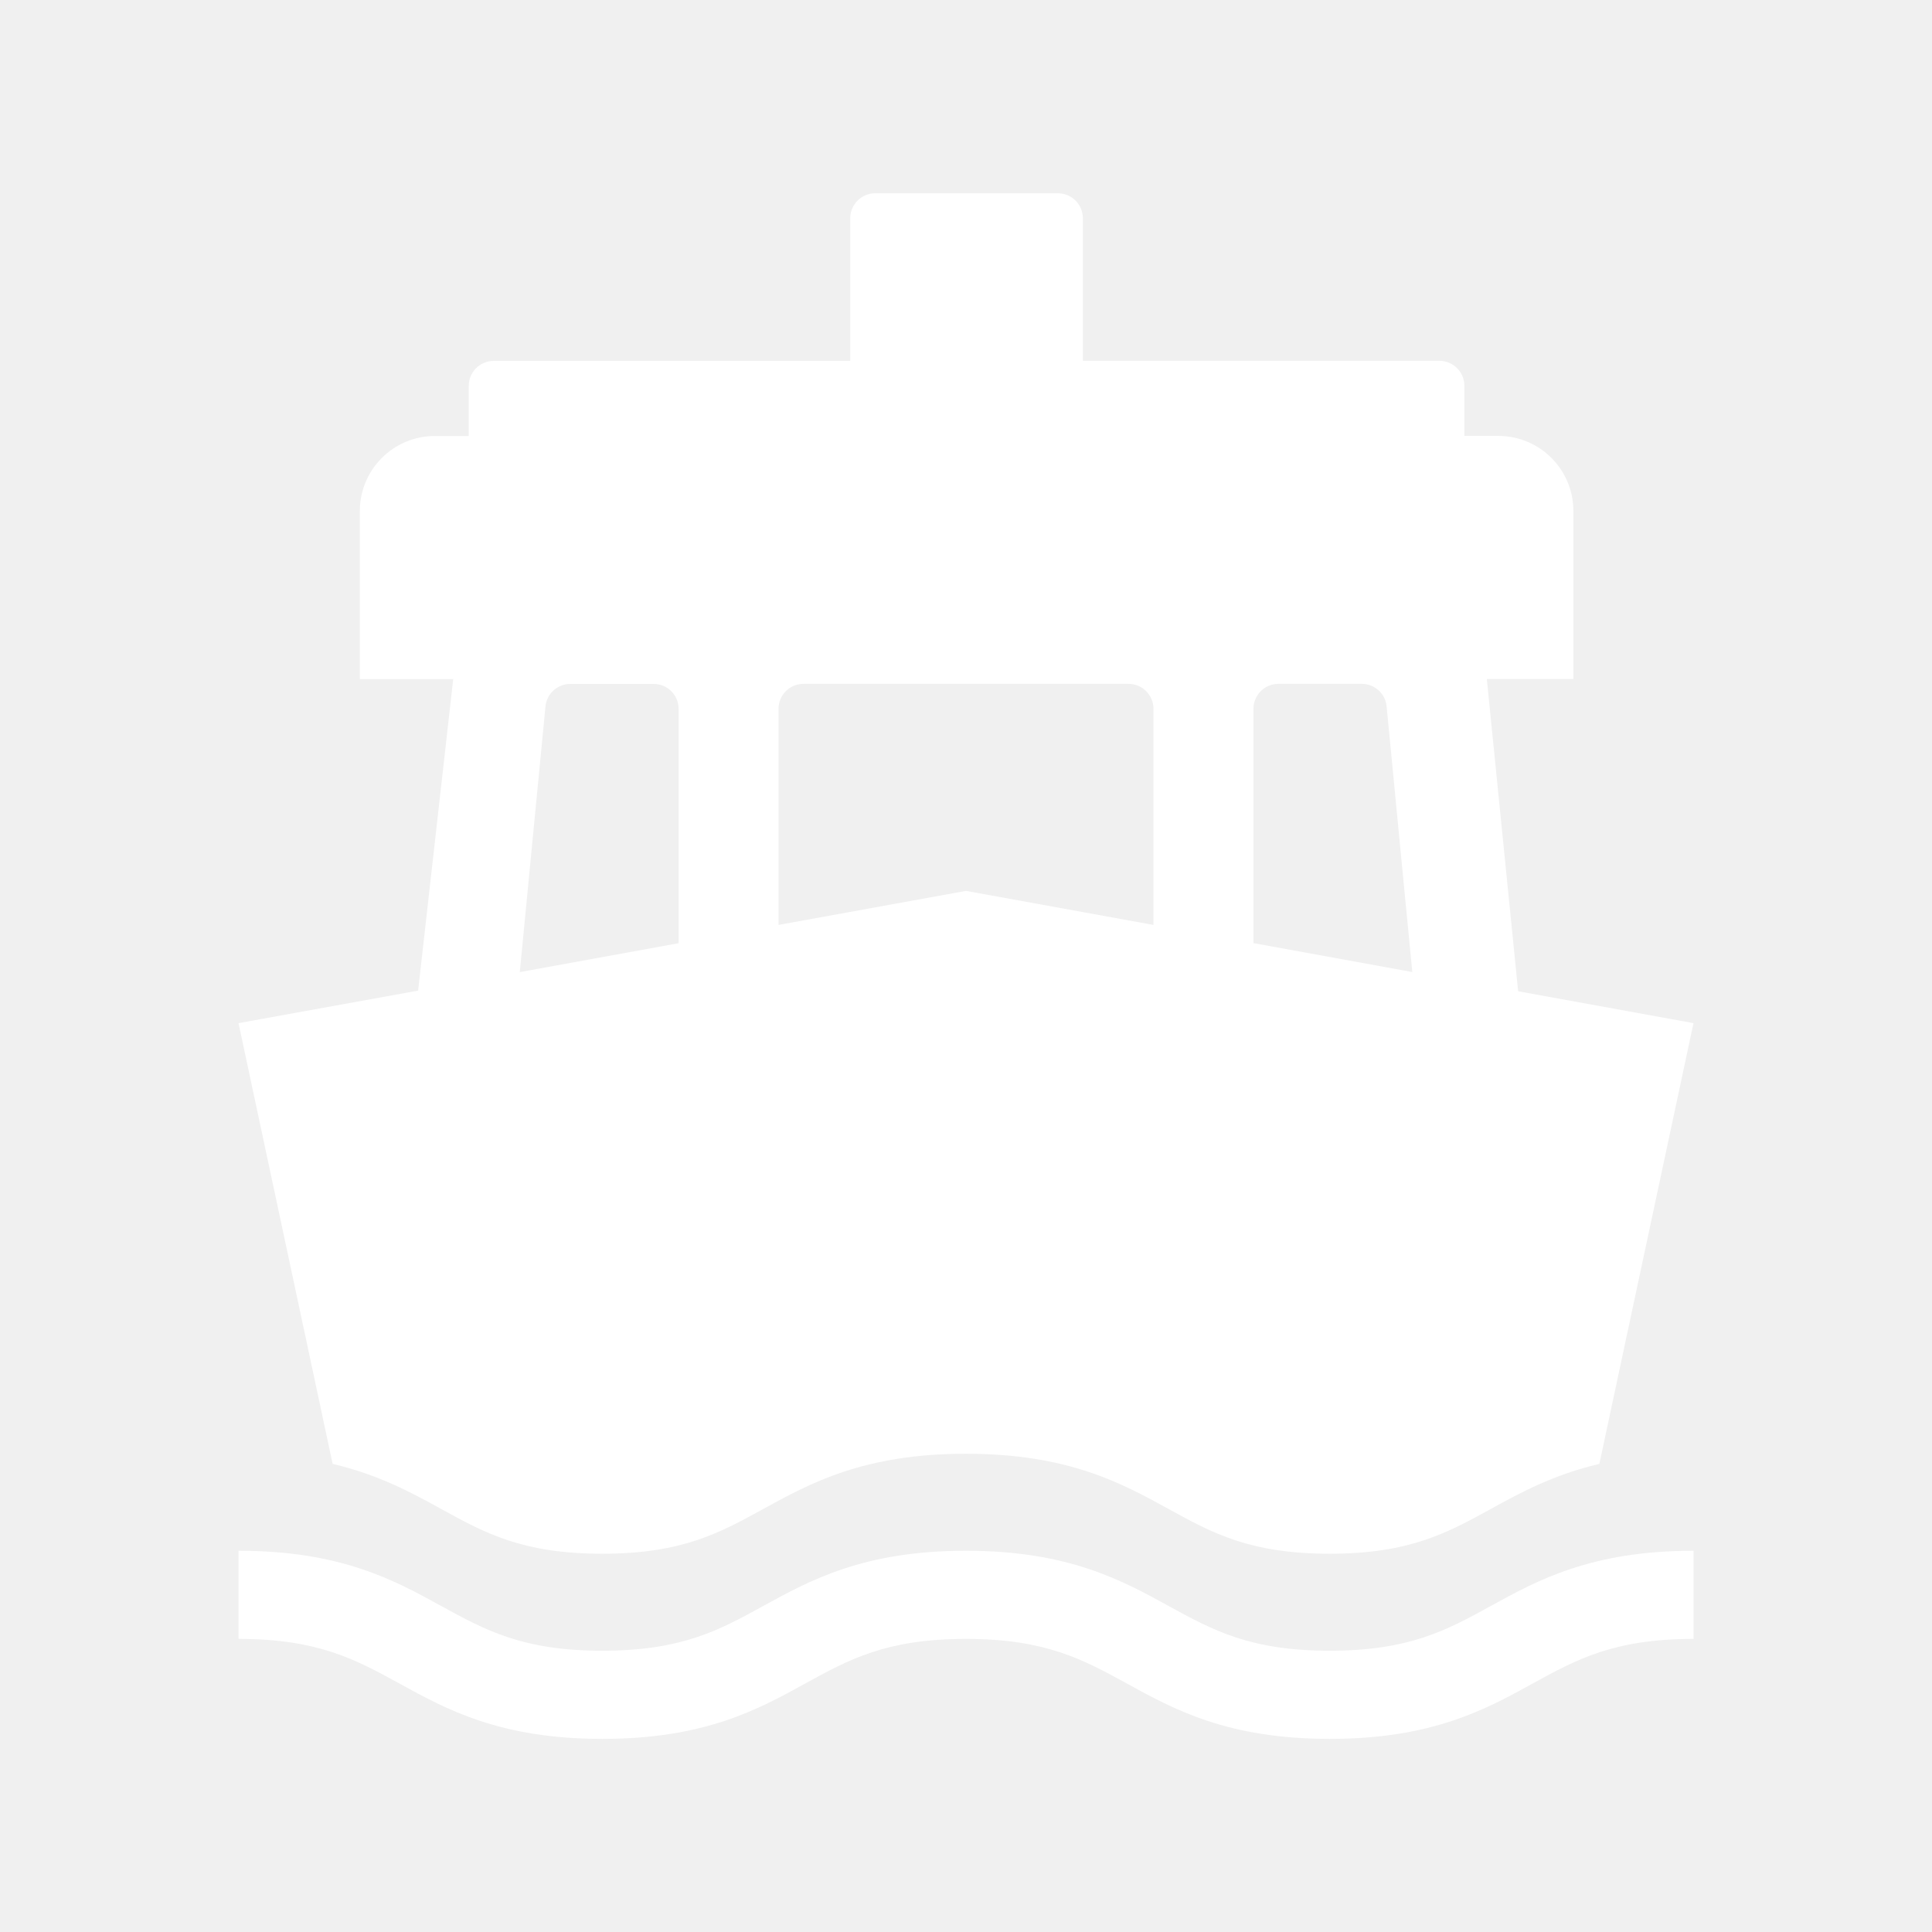
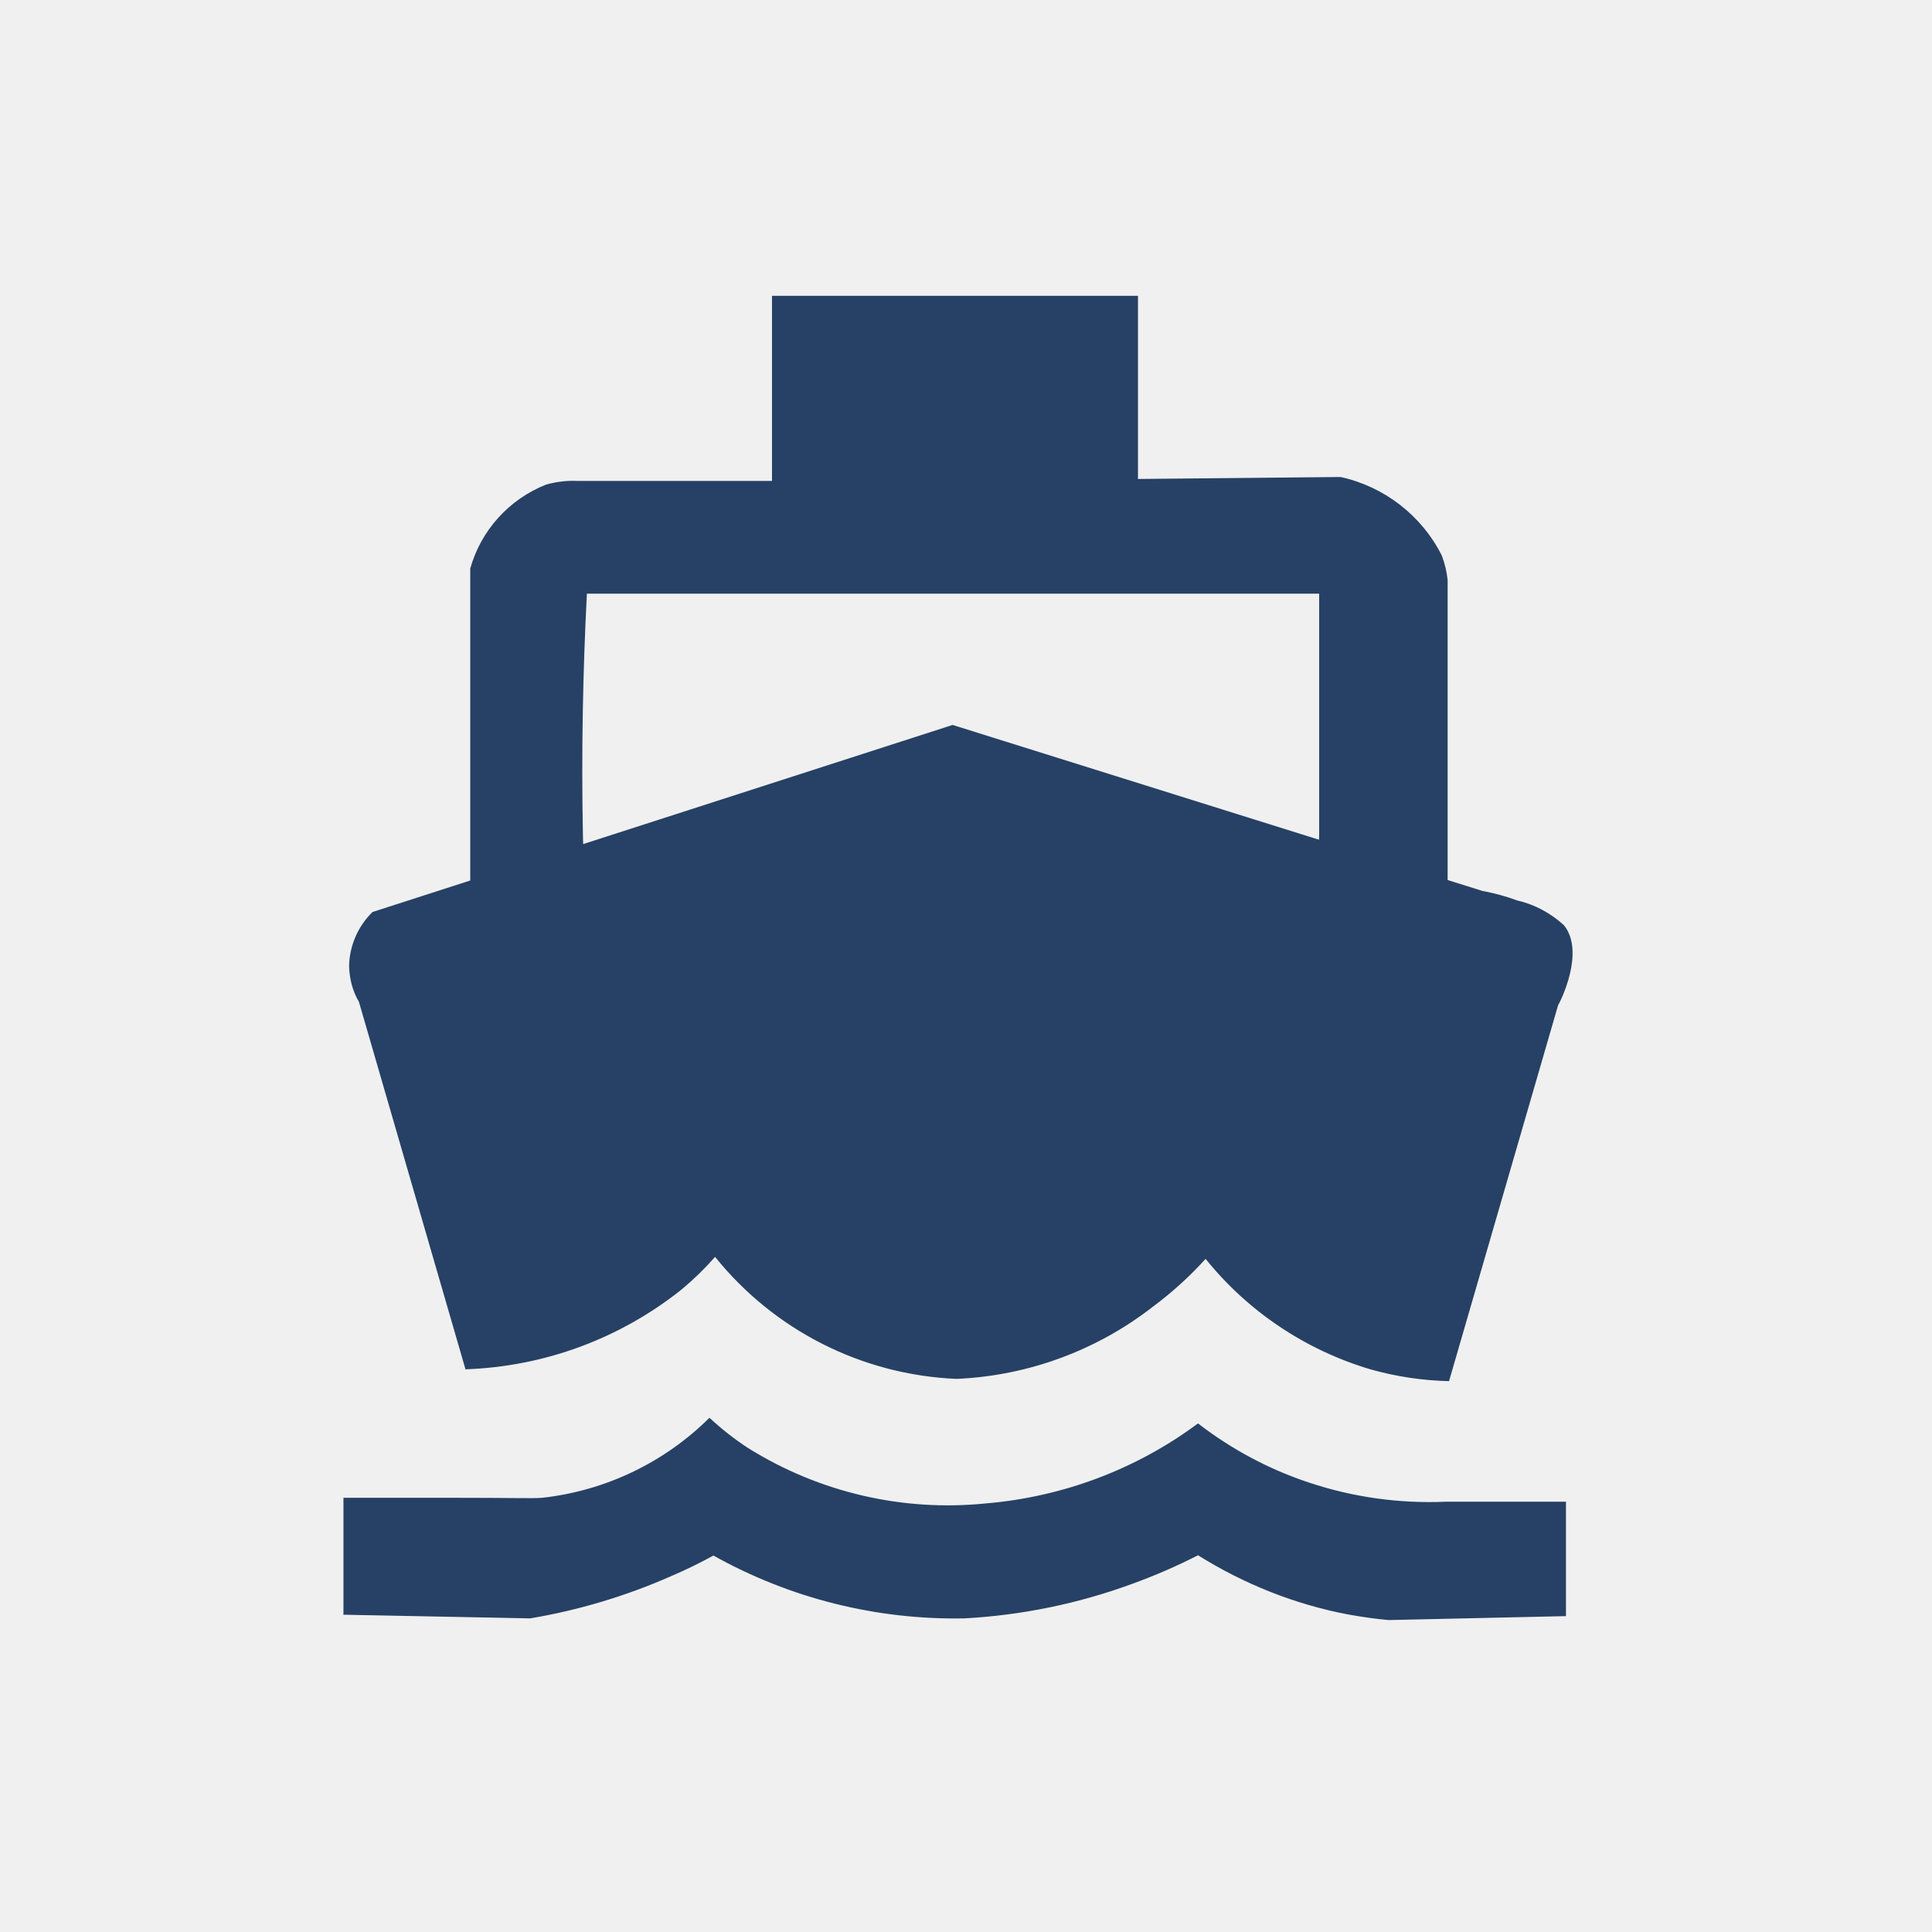
- <svg xmlns="http://www.w3.org/2000/svg" width="24" height="24" viewBox="0 0 24 24" fill="none">
-   <path d="M18.514 19.953C17.973 20.25 17.507 20.506 16.518 20.506C15.529 20.506 15.062 20.249 14.522 19.953C13.935 19.63 13.269 19.264 11.999 19.264C10.729 19.264 10.064 19.63 9.476 19.953C8.936 20.25 8.47 20.506 7.481 20.506C6.492 20.506 6.026 20.249 5.486 19.953C4.899 19.63 4.233 19.264 2.963 19.264V20.359C3.952 20.359 4.419 20.616 4.959 20.912C5.547 21.235 6.212 21.601 7.482 21.601C8.752 21.601 9.418 21.236 10.005 20.912C10.545 20.615 11.011 20.359 12 20.359C12.989 20.359 13.455 20.616 13.996 20.912C14.583 21.235 15.249 21.601 16.519 21.601C17.789 21.601 18.454 21.236 19.042 20.912C19.582 20.615 20.049 20.359 21.038 20.359V19.264C19.767 19.264 19.101 19.63 18.514 19.953Z" fill="white" />
-   <path d="M2.963 12.71L4.132 18.185C4.706 18.32 5.112 18.542 5.486 18.748C6.027 19.045 6.492 19.301 7.481 19.301C8.47 19.301 8.937 19.044 9.476 18.748C10.064 18.425 10.729 18.059 11.999 18.059C13.269 18.059 13.935 18.425 14.522 18.748C15.062 19.045 15.529 19.301 16.518 19.301C17.507 19.301 17.973 19.044 18.514 18.748C18.888 18.542 19.294 18.32 19.868 18.185L21.037 12.71L18.859 12.314L18.47 8.435H19.545V6.347C19.545 5.832 19.127 5.415 18.613 5.415H18.191V4.793C18.191 4.621 18.052 4.482 17.88 4.482H13.452V2.712C13.452 2.54 13.313 2.401 13.141 2.401H10.873C10.701 2.401 10.562 2.54 10.562 2.712V4.483H6.134C5.962 4.483 5.823 4.622 5.823 4.794V5.416H5.402C4.887 5.416 4.47 5.834 4.47 6.348V8.436H5.63L5.194 12.306L2.963 12.71ZM14.329 11.49L12 11.067L9.671 11.49V8.805C9.671 8.634 9.81 8.495 9.982 8.495H14.018C14.19 8.495 14.329 8.634 14.329 8.805V11.49ZM15.571 11.716V8.805C15.571 8.634 15.71 8.495 15.882 8.495H16.916C17.076 8.495 17.21 8.616 17.225 8.775L17.544 12.075L15.571 11.716ZM6.776 8.776C6.791 8.617 6.925 8.496 7.085 8.496H8.119C8.291 8.496 8.43 8.634 8.43 8.806V11.717L6.457 12.076L6.776 8.776Z" fill="white" />
+ <svg xmlns="http://www.w3.org/2000/svg" id="a" viewBox="0 0 48 48">
+   <g id="b" transform="scale(0.7 0.7) translate(10 10)">
+     <path id="c" d="m6.53,38.63l-3.79-13.07c-.23-.39-.34-.83-.35-1.29.02-.72.32-1.4.83-1.9l20.59-6.64,18.8,5.89c.42.08.84.19,1.24.34.62.14,1.19.45,1.66.88.76.95-.13,2.71-.21,2.84l-3.87,13.34c-.93-.02-1.86-.16-2.76-.41-2.31-.68-4.37-2.05-5.88-3.93-.56.62-1.19,1.19-1.86,1.69-2,1.56-4.44,2.46-6.98,2.57-3.35-.14-6.47-1.72-8.57-4.33-.36.41-.76.8-1.18,1.15-2.19,1.75-4.87,2.74-7.67,2.84" style="fill:#264165;" />
+     <path id="d" d="m10.69,19.67c-.06-3,0-5.87.14-8.6h25.99v8.53c-.02,1.26-.05,2.53-.07,3.79h4.63v-12.8c-.03-.3-.1-.59-.21-.88-.72-1.42-2.04-2.44-3.59-2.78l-7.19.07V.5h-12.99v6.57h-6.91c-.37-.02-.75.03-1.11.13-1.31.52-2.31,1.62-2.69,2.98v13.14l4.14.13c-.07-1.24-.11-2.5-.14-3.79" style="fill:#264165;" />
+     <path id="e" d="m2.19,47.29v-4.13h3.74c2.54,0,2.85.03,3.32,0,2.24-.25,4.33-1.25,5.93-2.84.43.4.89.76,1.38,1.08,2.52,1.57,5.48,2.26,8.43,1.96,2.73-.23,5.34-1.21,7.53-2.84,1.19.92,2.52,1.63,3.94,2.1,1.56.52,3.2.75,4.84.68h4.28v4.06l-6.29.14c-.46-.04-.95-.11-1.45-.2-1.89-.36-3.69-1.08-5.32-2.1-.76.39-1.55.73-2.35,1.02-1.91.7-3.91,1.11-5.94,1.22-3.12.06-6.19-.71-8.91-2.23-.47.26-.98.51-1.52.74-1.59.7-3.26,1.2-4.98,1.49l-6.64-.13" style="fill:#264165;" />
+   </g>
</svg>
